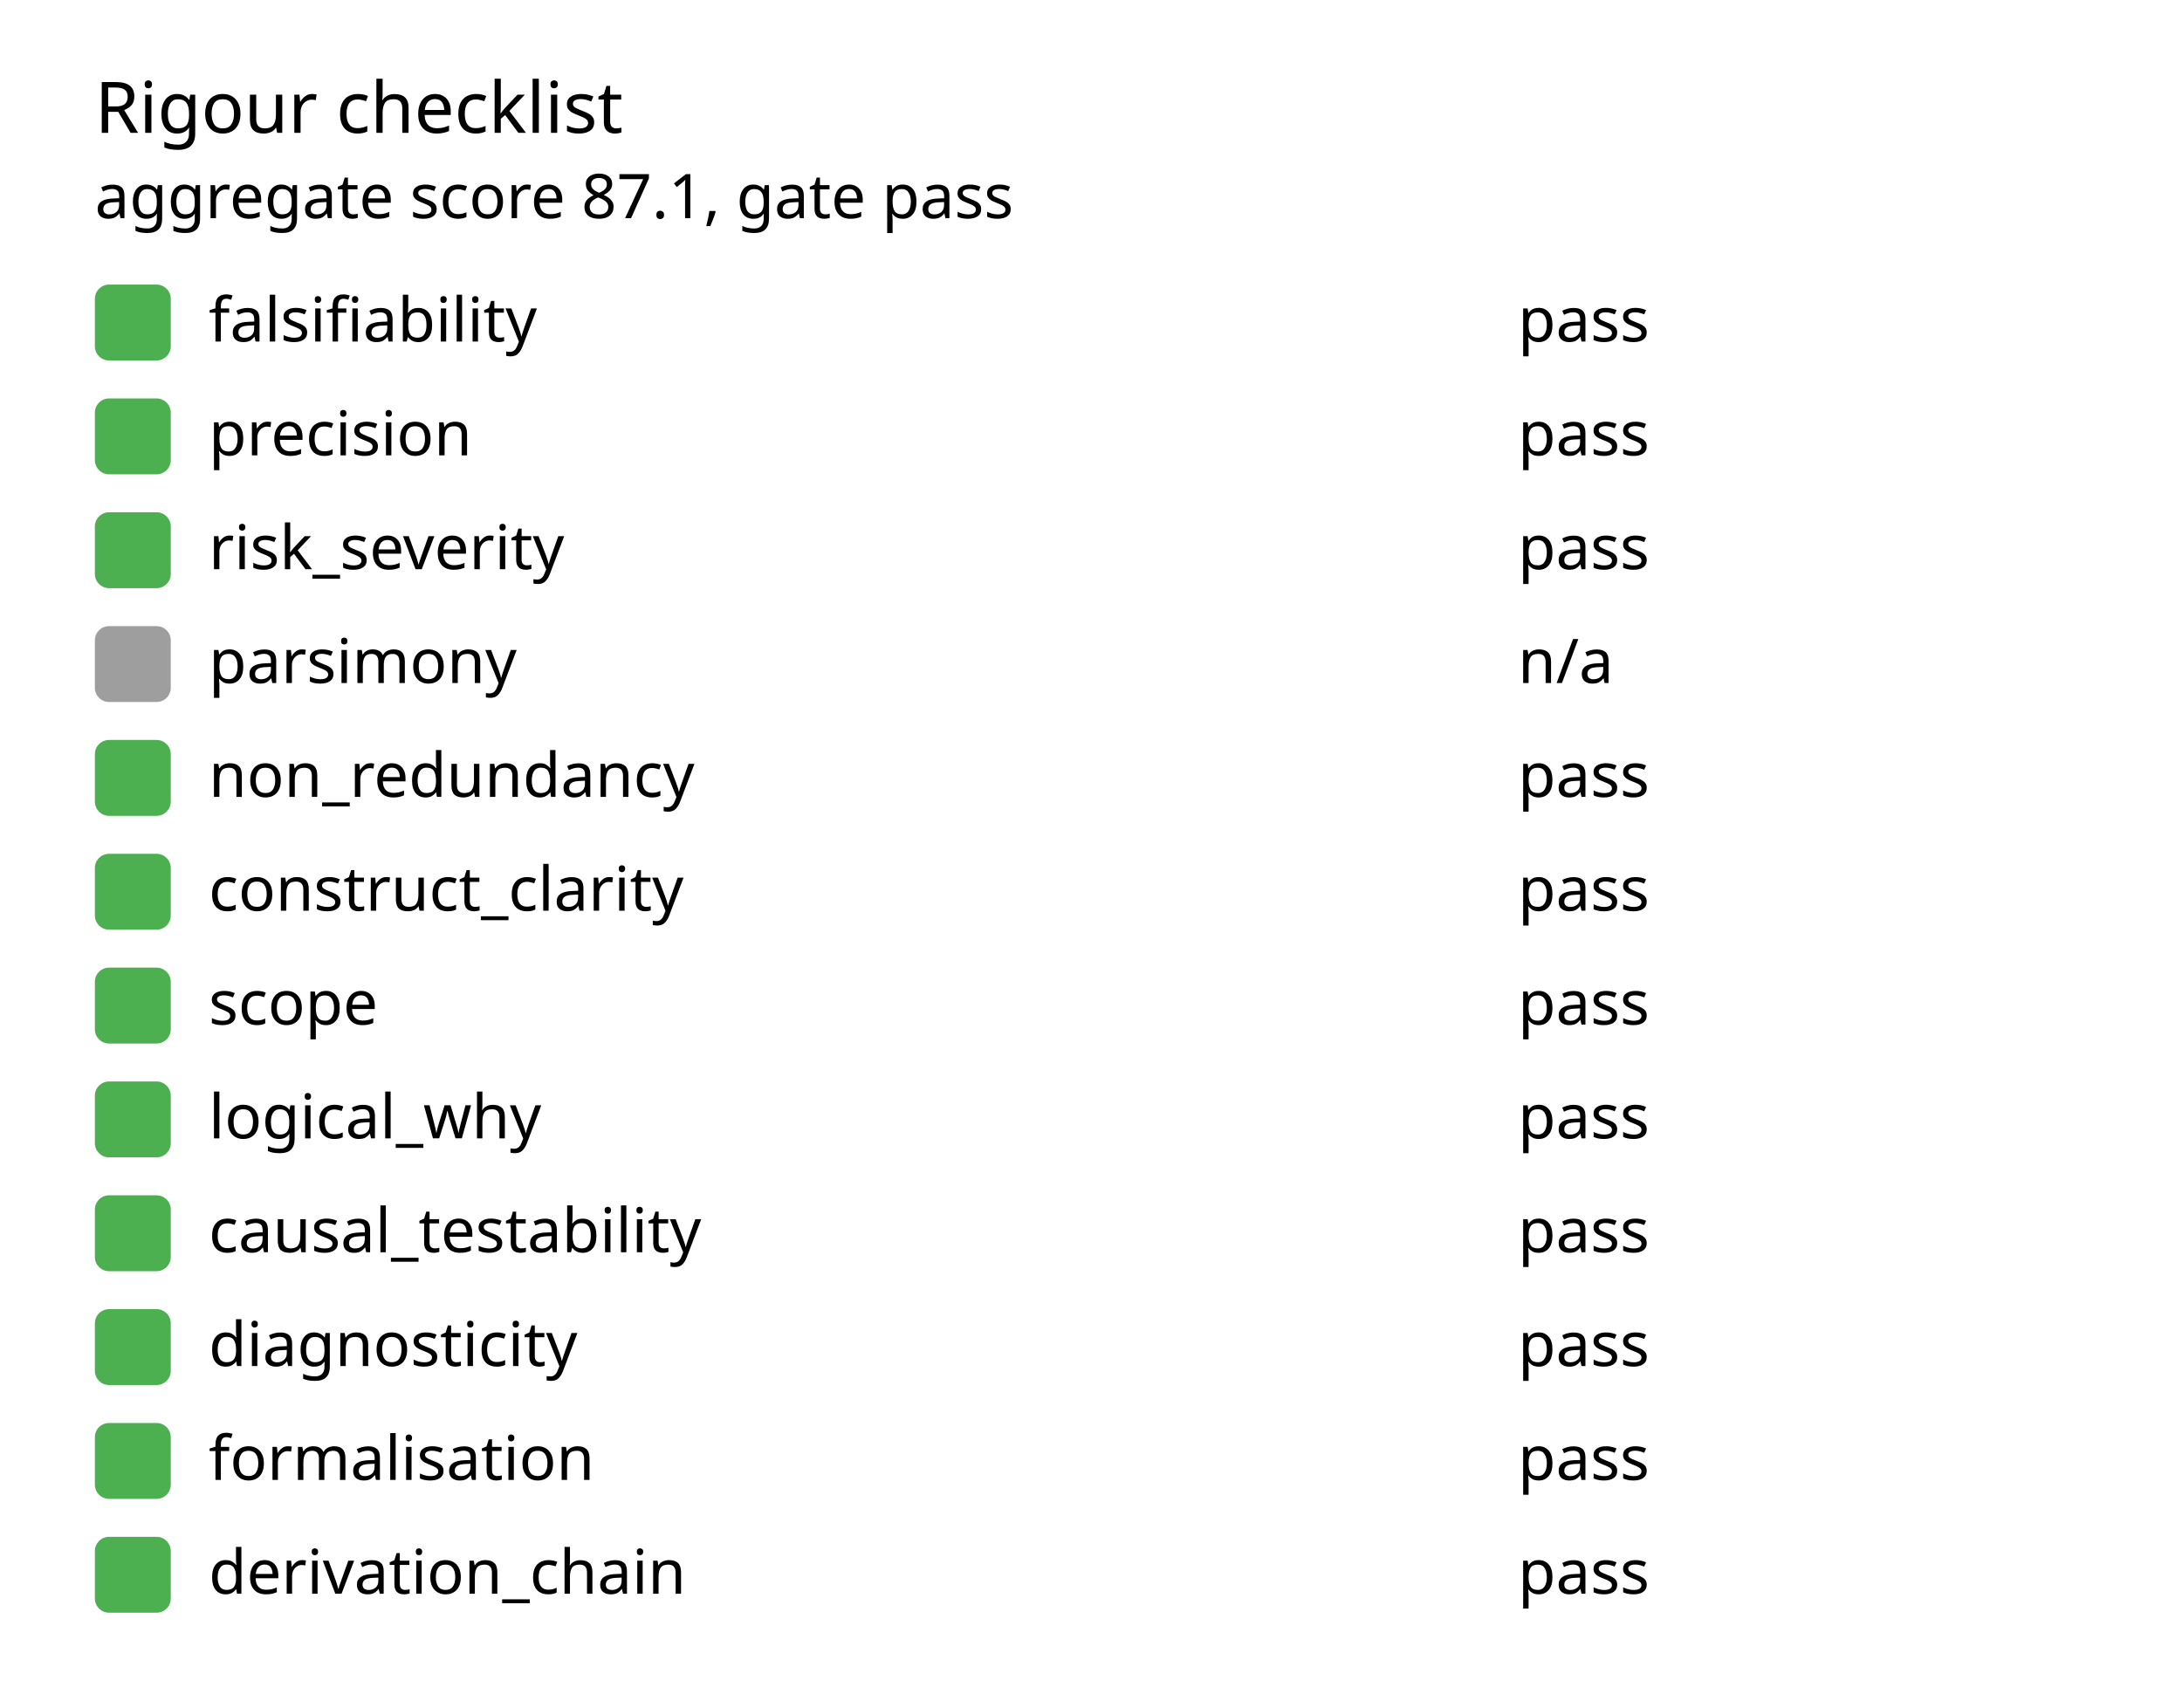
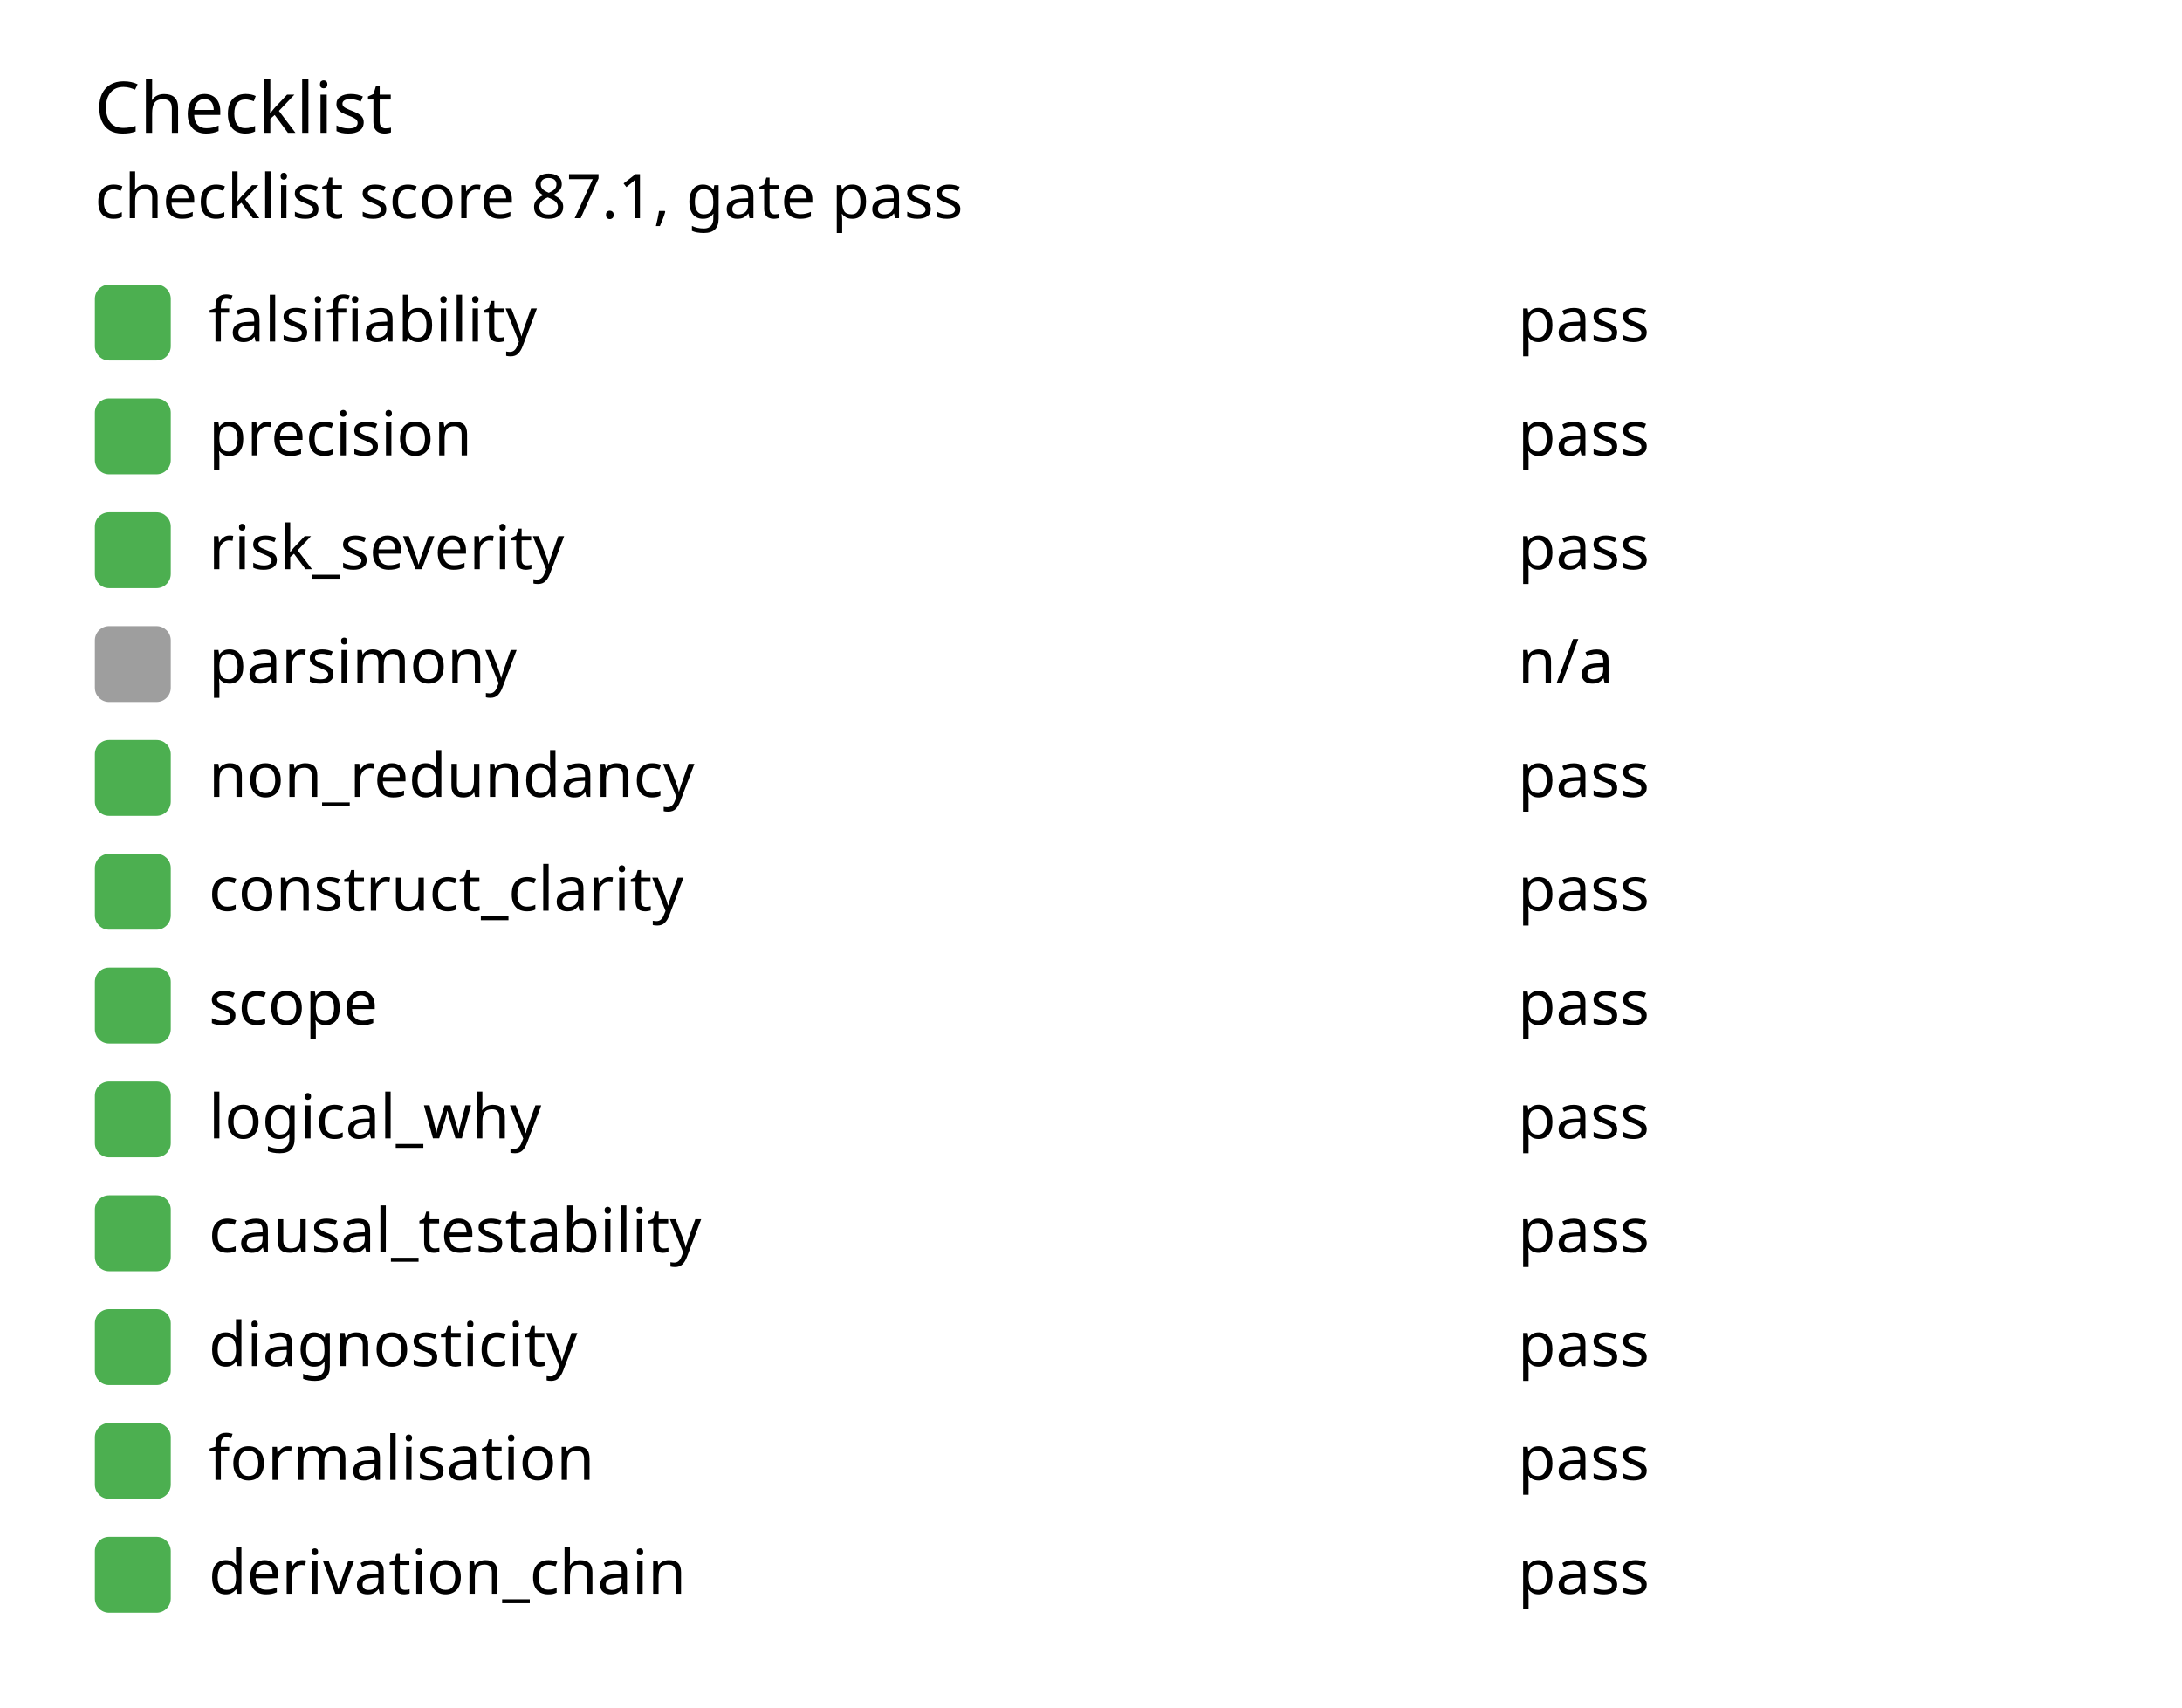
<svg xmlns="http://www.w3.org/2000/svg" width="460" height="360" viewBox="0 0 460 360" font-family="sans-serif" font-size="13">
-   <text x="20" y="28" font-size="15">Rigour checklist</text>
-   <text x="20" y="46">aggregate score 87.1, gate pass</text>
+   <text x="20" y="28" font-size="15">Checklist</text>
+   <text x="20" y="46">checklist score 87.1, gate pass</text>
  <rect x="20" y="60" width="16" height="16" rx="3" fill="#4caf50" />
  <text x="44" y="72">falsifiability</text>
  <text x="320" y="72">pass</text>
  <rect x="20" y="84" width="16" height="16" rx="3" fill="#4caf50" />
  <text x="44" y="96">precision</text>
  <text x="320" y="96">pass</text>
  <rect x="20" y="108" width="16" height="16" rx="3" fill="#4caf50" />
  <text x="44" y="120">risk_severity</text>
  <text x="320" y="120">pass</text>
  <rect x="20" y="132" width="16" height="16" rx="3" fill="#9e9e9e" />
  <text x="44" y="144">parsimony</text>
  <text x="320" y="144">n/a</text>
  <rect x="20" y="156" width="16" height="16" rx="3" fill="#4caf50" />
  <text x="44" y="168">non_redundancy</text>
  <text x="320" y="168">pass</text>
  <rect x="20" y="180" width="16" height="16" rx="3" fill="#4caf50" />
  <text x="44" y="192">construct_clarity</text>
  <text x="320" y="192">pass</text>
  <rect x="20" y="204" width="16" height="16" rx="3" fill="#4caf50" />
  <text x="44" y="216">scope</text>
  <text x="320" y="216">pass</text>
  <rect x="20" y="228" width="16" height="16" rx="3" fill="#4caf50" />
  <text x="44" y="240">logical_why</text>
  <text x="320" y="240">pass</text>
  <rect x="20" y="252" width="16" height="16" rx="3" fill="#4caf50" />
  <text x="44" y="264">causal_testability</text>
  <text x="320" y="264">pass</text>
  <rect x="20" y="276" width="16" height="16" rx="3" fill="#4caf50" />
  <text x="44" y="288">diagnosticity</text>
  <text x="320" y="288">pass</text>
  <rect x="20" y="300" width="16" height="16" rx="3" fill="#4caf50" />
  <text x="44" y="312">formalisation</text>
  <text x="320" y="312">pass</text>
  <rect x="20" y="324" width="16" height="16" rx="3" fill="#4caf50" />
  <text x="44" y="336">derivation_chain</text>
  <text x="320" y="336">pass</text>
</svg>
